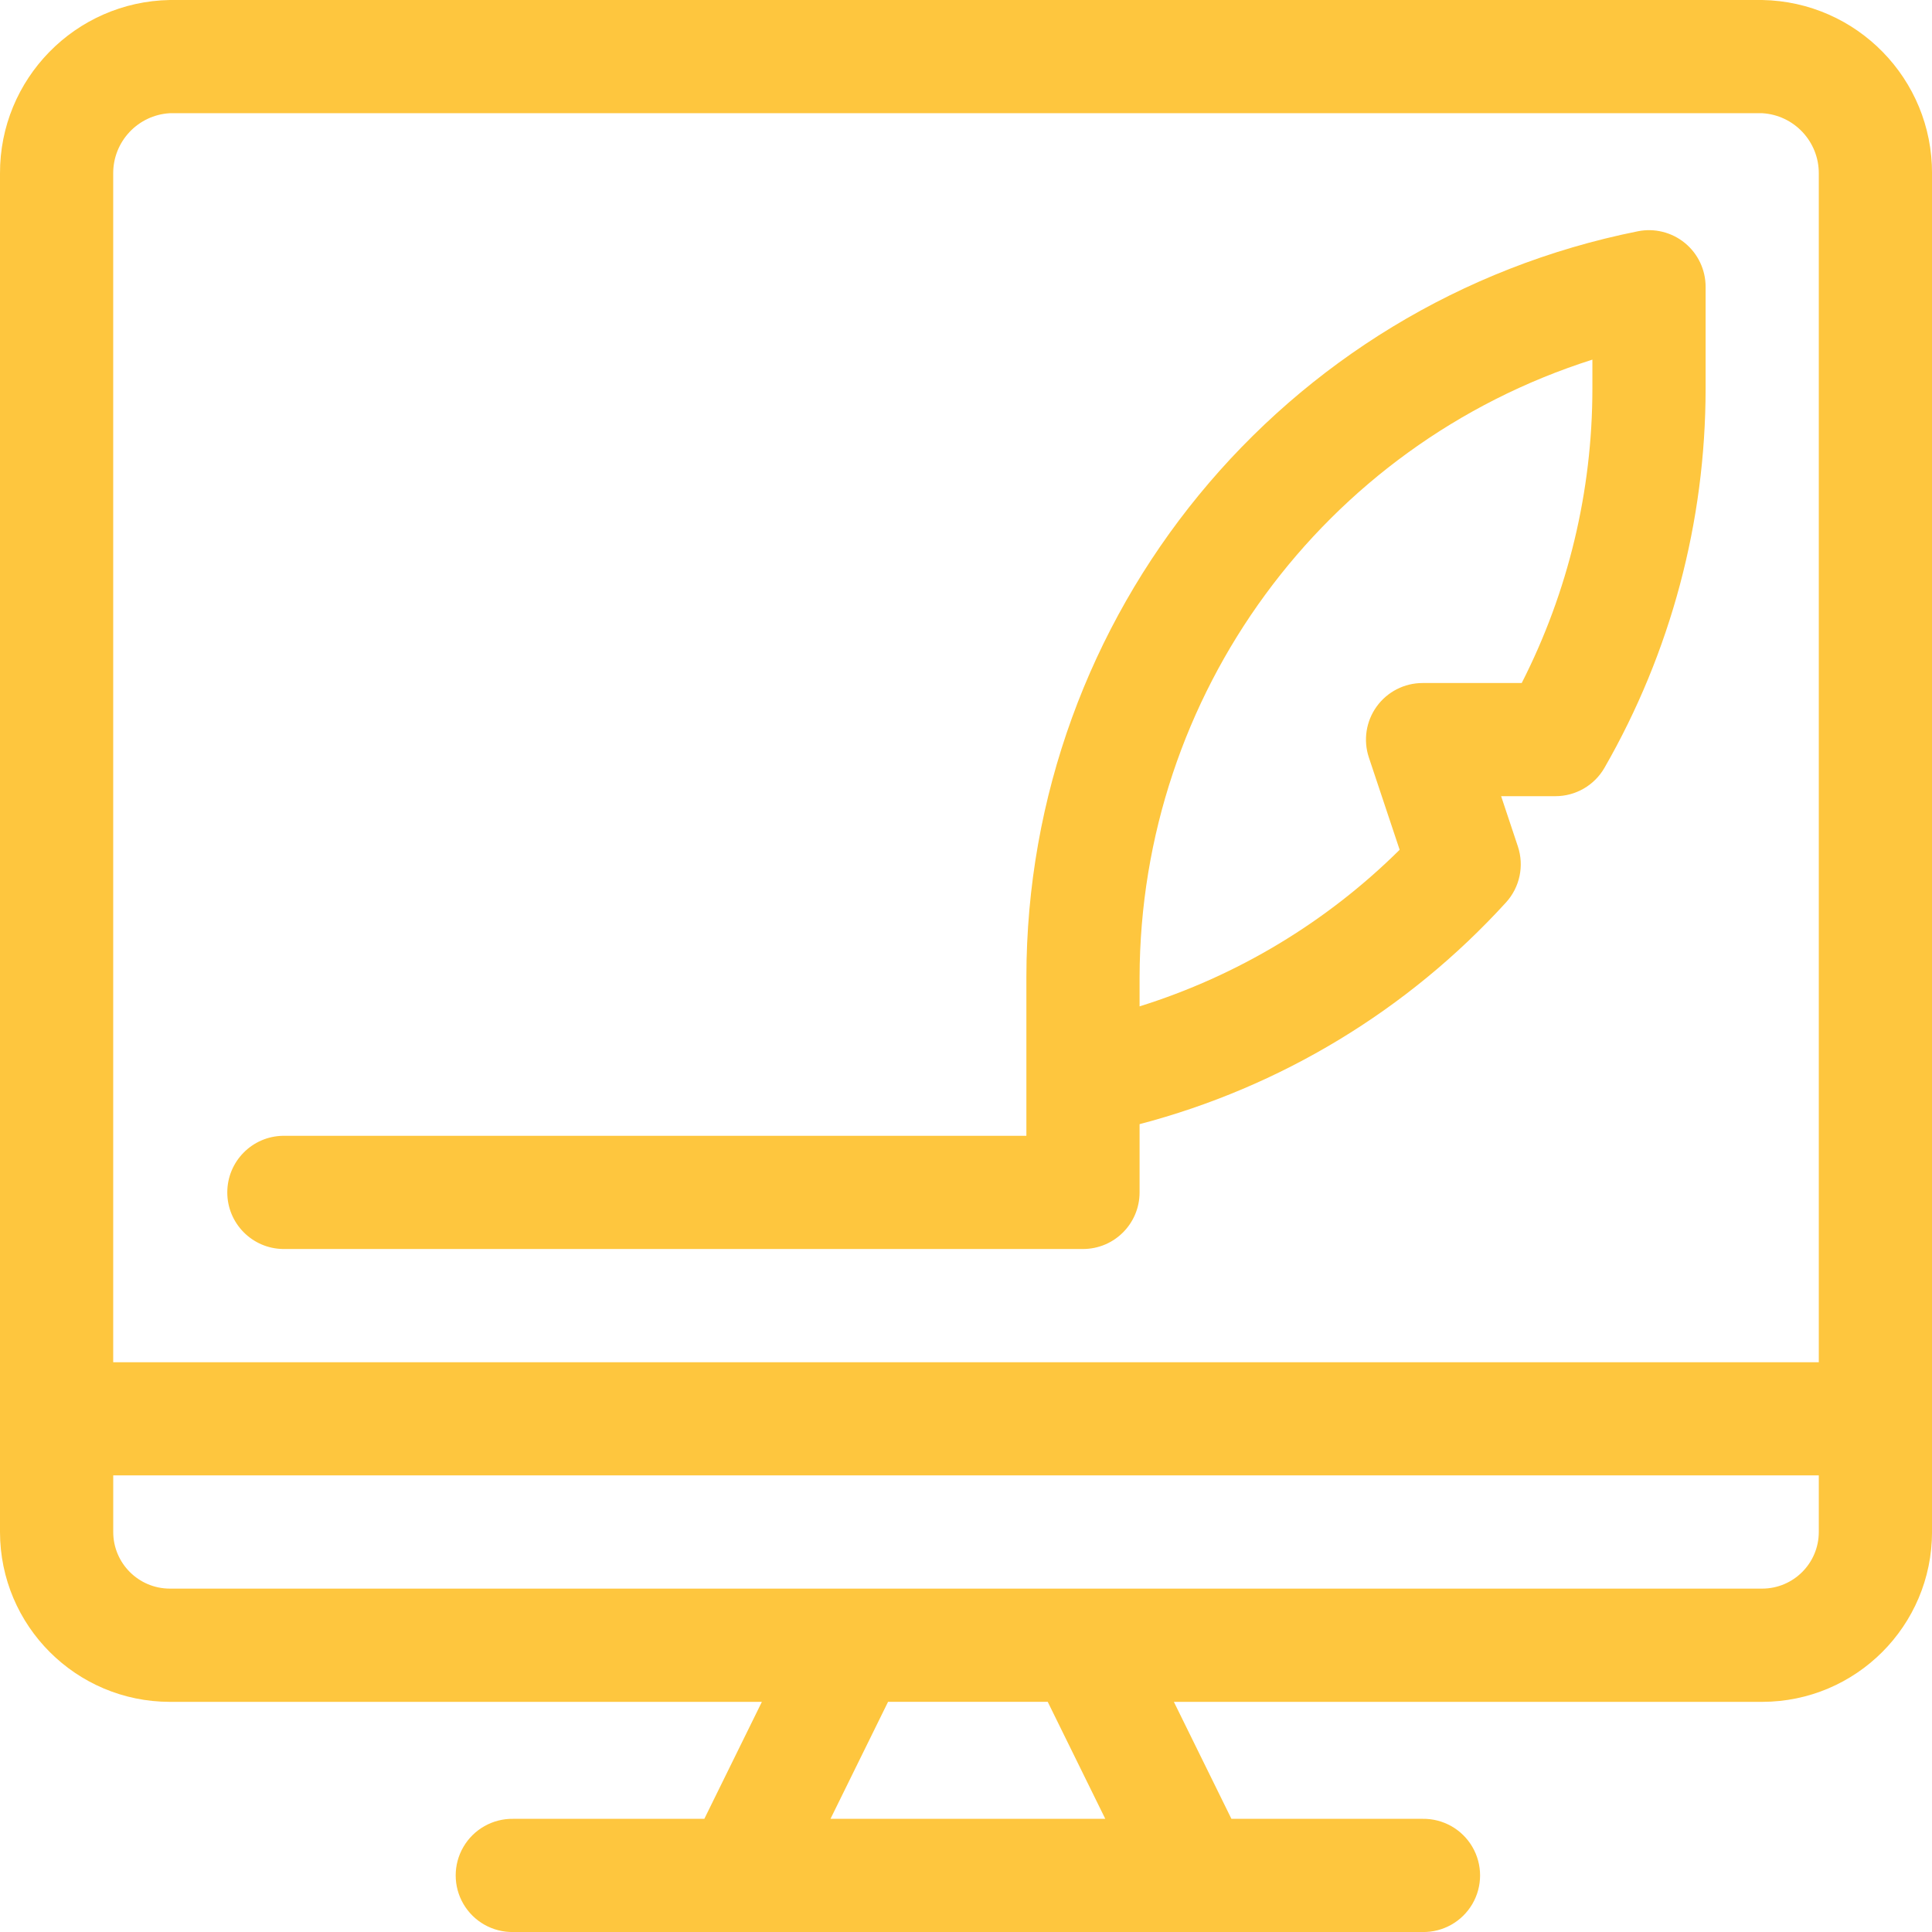
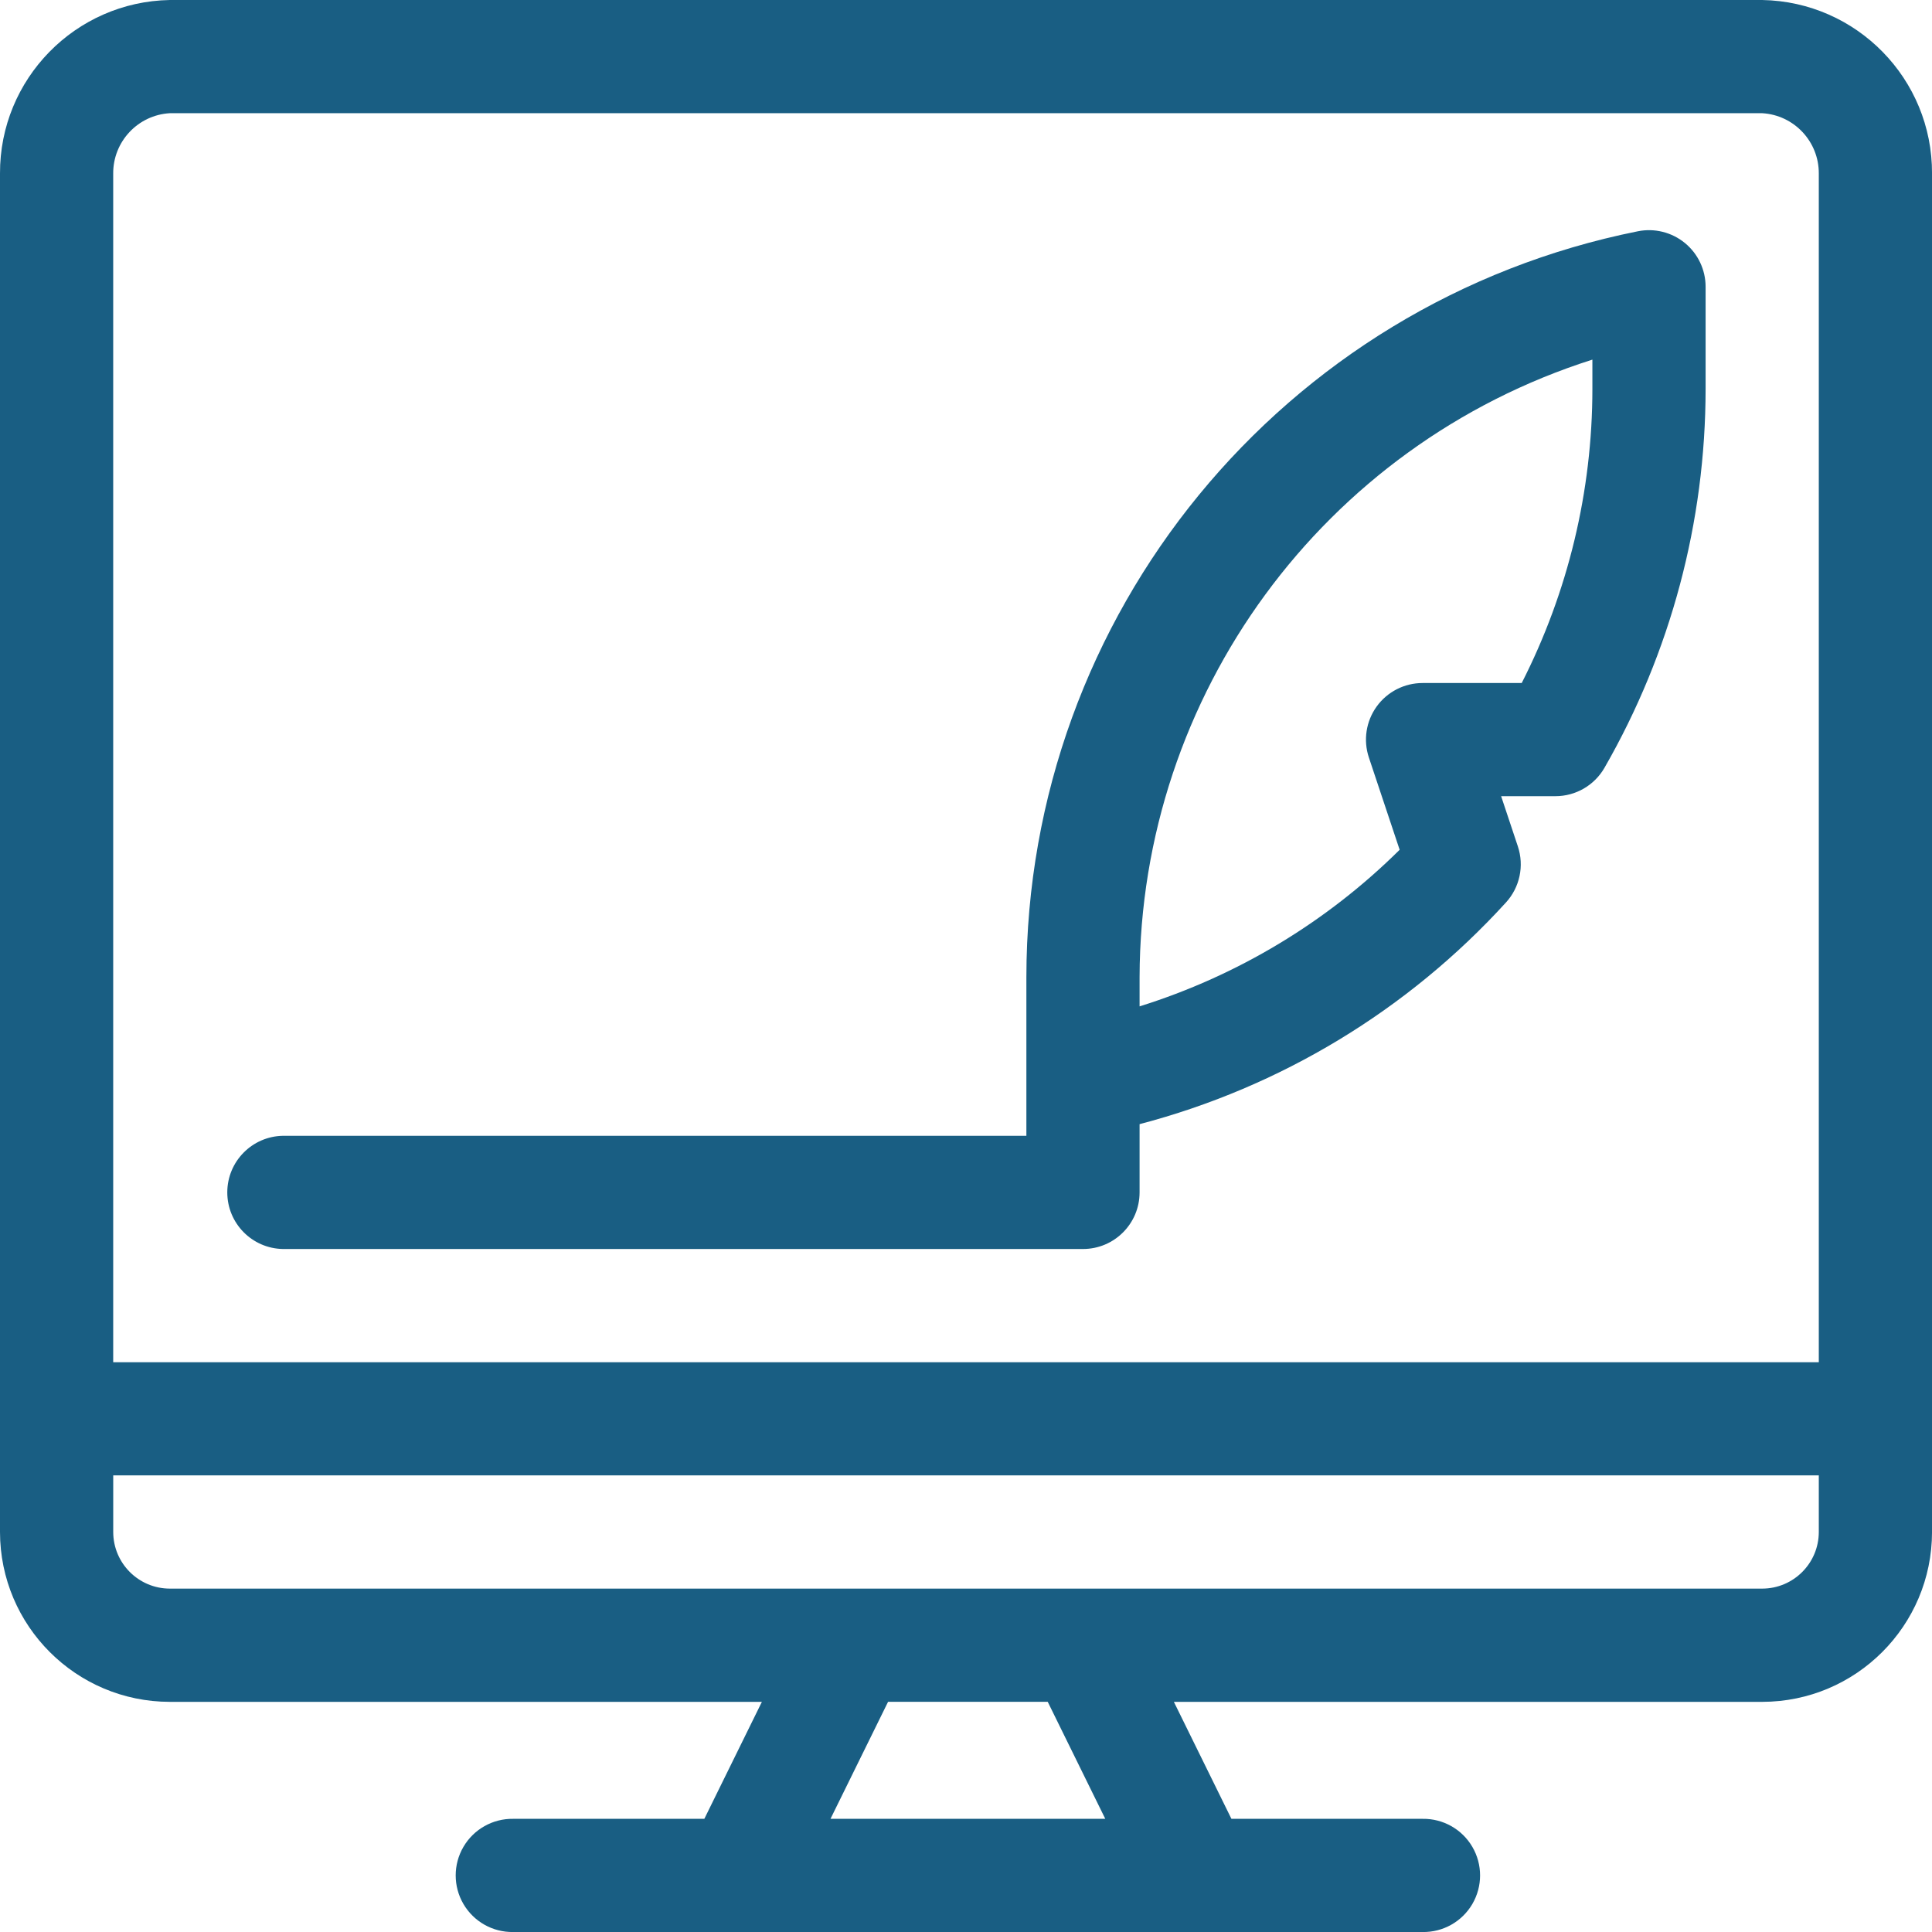
<svg xmlns="http://www.w3.org/2000/svg" id="icone-servico-ti" width="137.648" height="137.648" viewBox="0 0 137.648 137.648">
-   <path id="Path_20" data-name="Path 20" d="M64.032,133.587h56.995a4.032,4.032,0,0,0,4.033-4.033v-4.862a53.782,53.782,0,0,0,26.1-15.79,4.033,4.033,0,0,0,.851-4l-1.192-3.577h3.868a4.031,4.031,0,0,0,3.495-2.022A54.229,54.229,0,0,0,165.387,72.3V65.032a4.032,4.032,0,0,0-4.823-3.955,54.226,54.226,0,0,0-43.569,53.145v11.3H64.032a4.033,4.033,0,0,0,0,8.065Zm61.028-19.365a46.277,46.277,0,0,1,32.261-44V72.3a46.185,46.185,0,0,1-5.035,20.963h-7.063a4.032,4.032,0,0,0-3.826,5.308l2.192,6.573A45.688,45.688,0,0,1,125.06,116.3Zm0,0" transform="translate(-43.869 -44.6)" fill="#fec63e" />
-   <path id="Path_21" data-name="Path 21" d="M125.55,0H12.1A12.321,12.321,0,0,0,0,12.367v96.784a12.112,12.112,0,0,0,12.1,12.1H54.281l-4.1,8.334H36.563a4.033,4.033,0,1,0,0,8.065h64.791a4.033,4.033,0,1,0,0-8.065H87.734l-4.1-8.334H125.55a12.112,12.112,0,0,0,12.1-12.1V12.367A12.319,12.319,0,0,0,125.55,0ZM12.1,8.065H125.55a4.283,4.283,0,0,1,4.033,4.3V97.053H8.065V12.367A4.283,4.283,0,0,1,12.1,8.065ZM78.746,129.583H59.171l4.1-8.334H74.647Zm46.8-16.4H12.1a4.038,4.038,0,0,1-4.033-4.033v-4.033H129.583v4.033A4.038,4.038,0,0,1,125.55,113.183Zm0,0" fill="#fec63e" />
+   <path id="Path_20" data-name="Path 20" d="M64.032,133.587h56.995a4.032,4.032,0,0,0,4.033-4.033v-4.862a53.782,53.782,0,0,0,26.1-15.79,4.033,4.033,0,0,0,.851-4l-1.192-3.577h3.868a4.031,4.031,0,0,0,3.495-2.022A54.229,54.229,0,0,0,165.387,72.3V65.032a4.032,4.032,0,0,0-4.823-3.955,54.226,54.226,0,0,0-43.569,53.145v11.3H64.032a4.033,4.033,0,0,0,0,8.065Zm61.028-19.365a46.277,46.277,0,0,1,32.261-44V72.3a46.185,46.185,0,0,1-5.035,20.963h-7.063a4.032,4.032,0,0,0-3.826,5.308l2.192,6.573A45.688,45.688,0,0,1,125.06,116.3Zm0,0" transform="translate(-43.869 -44.6)" fill="#195e83" />
+   <path id="Path_21" data-name="Path 21" d="M125.55,0H12.1A12.321,12.321,0,0,0,0,12.367v96.784a12.112,12.112,0,0,0,12.1,12.1H54.281l-4.1,8.334H36.563a4.033,4.033,0,1,0,0,8.065h64.791a4.033,4.033,0,1,0,0-8.065H87.734l-4.1-8.334H125.55a12.112,12.112,0,0,0,12.1-12.1V12.367A12.319,12.319,0,0,0,125.55,0ZM12.1,8.065H125.55a4.283,4.283,0,0,1,4.033,4.3V97.053H8.065V12.367A4.283,4.283,0,0,1,12.1,8.065ZM78.746,129.583H59.171l4.1-8.334H74.647Zm46.8-16.4H12.1a4.038,4.038,0,0,1-4.033-4.033v-4.033H129.583v4.033A4.038,4.038,0,0,1,125.55,113.183Zm0,0" fill="#195e83" />
</svg>
